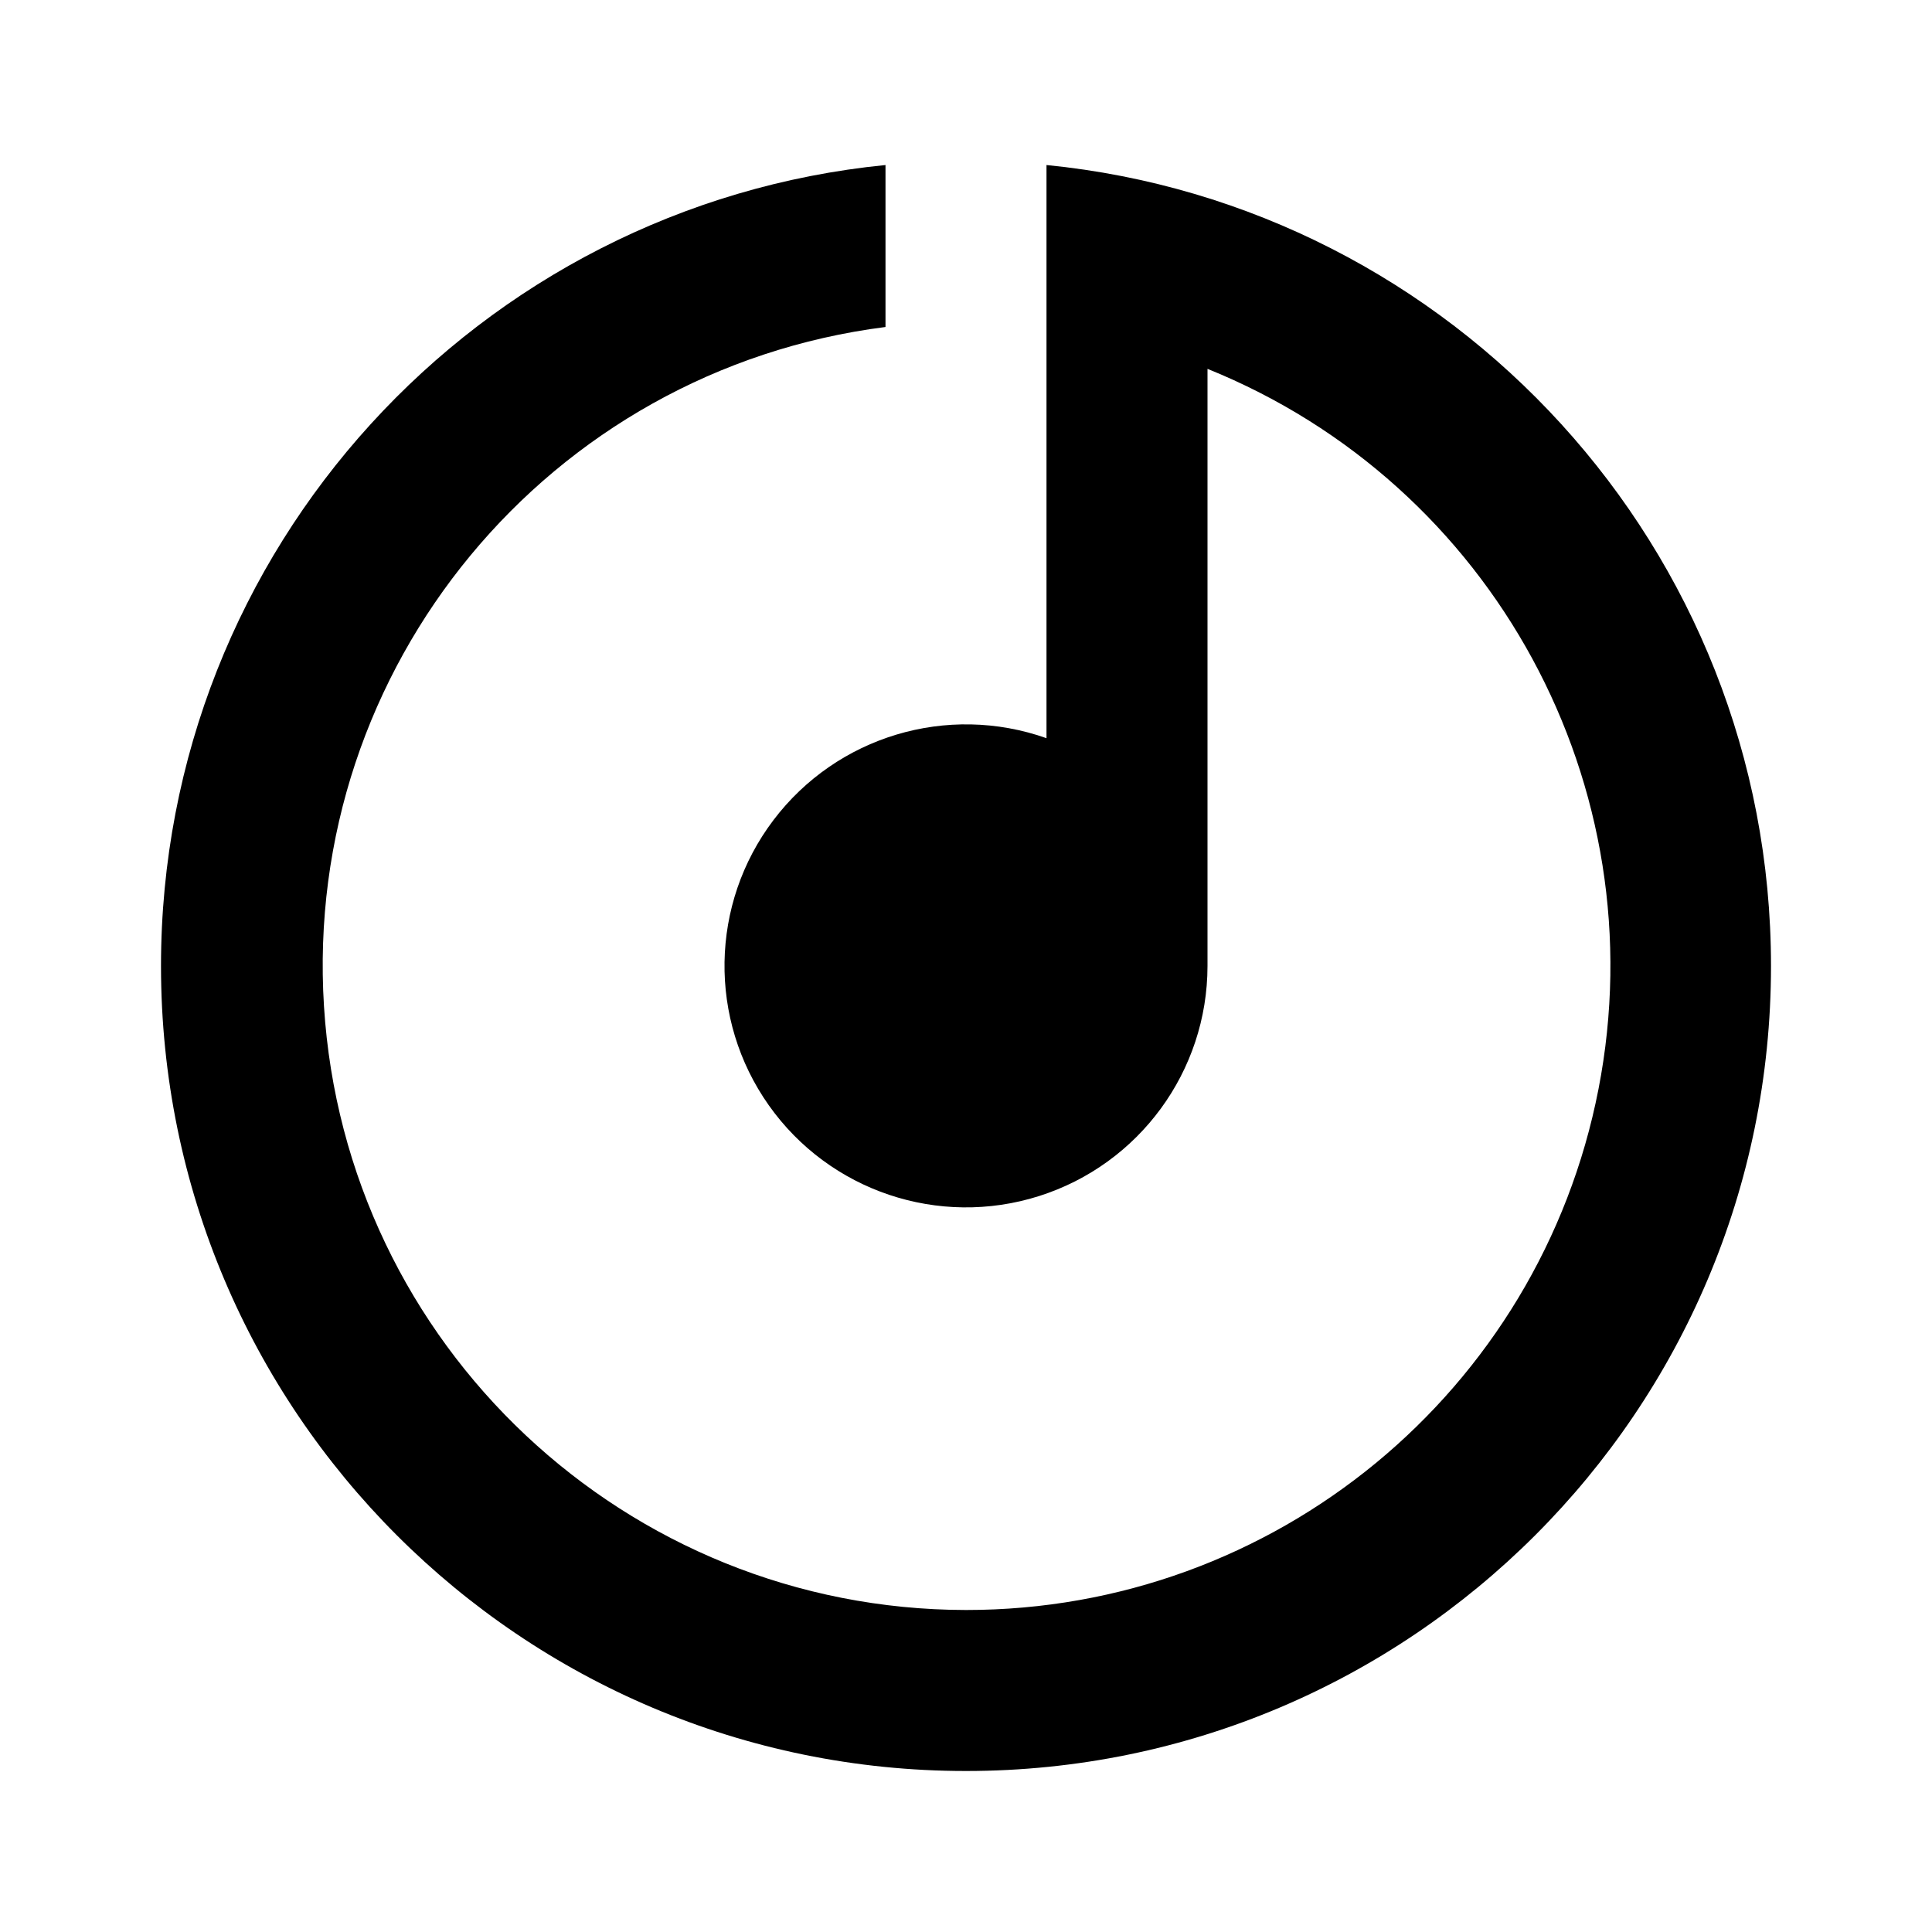
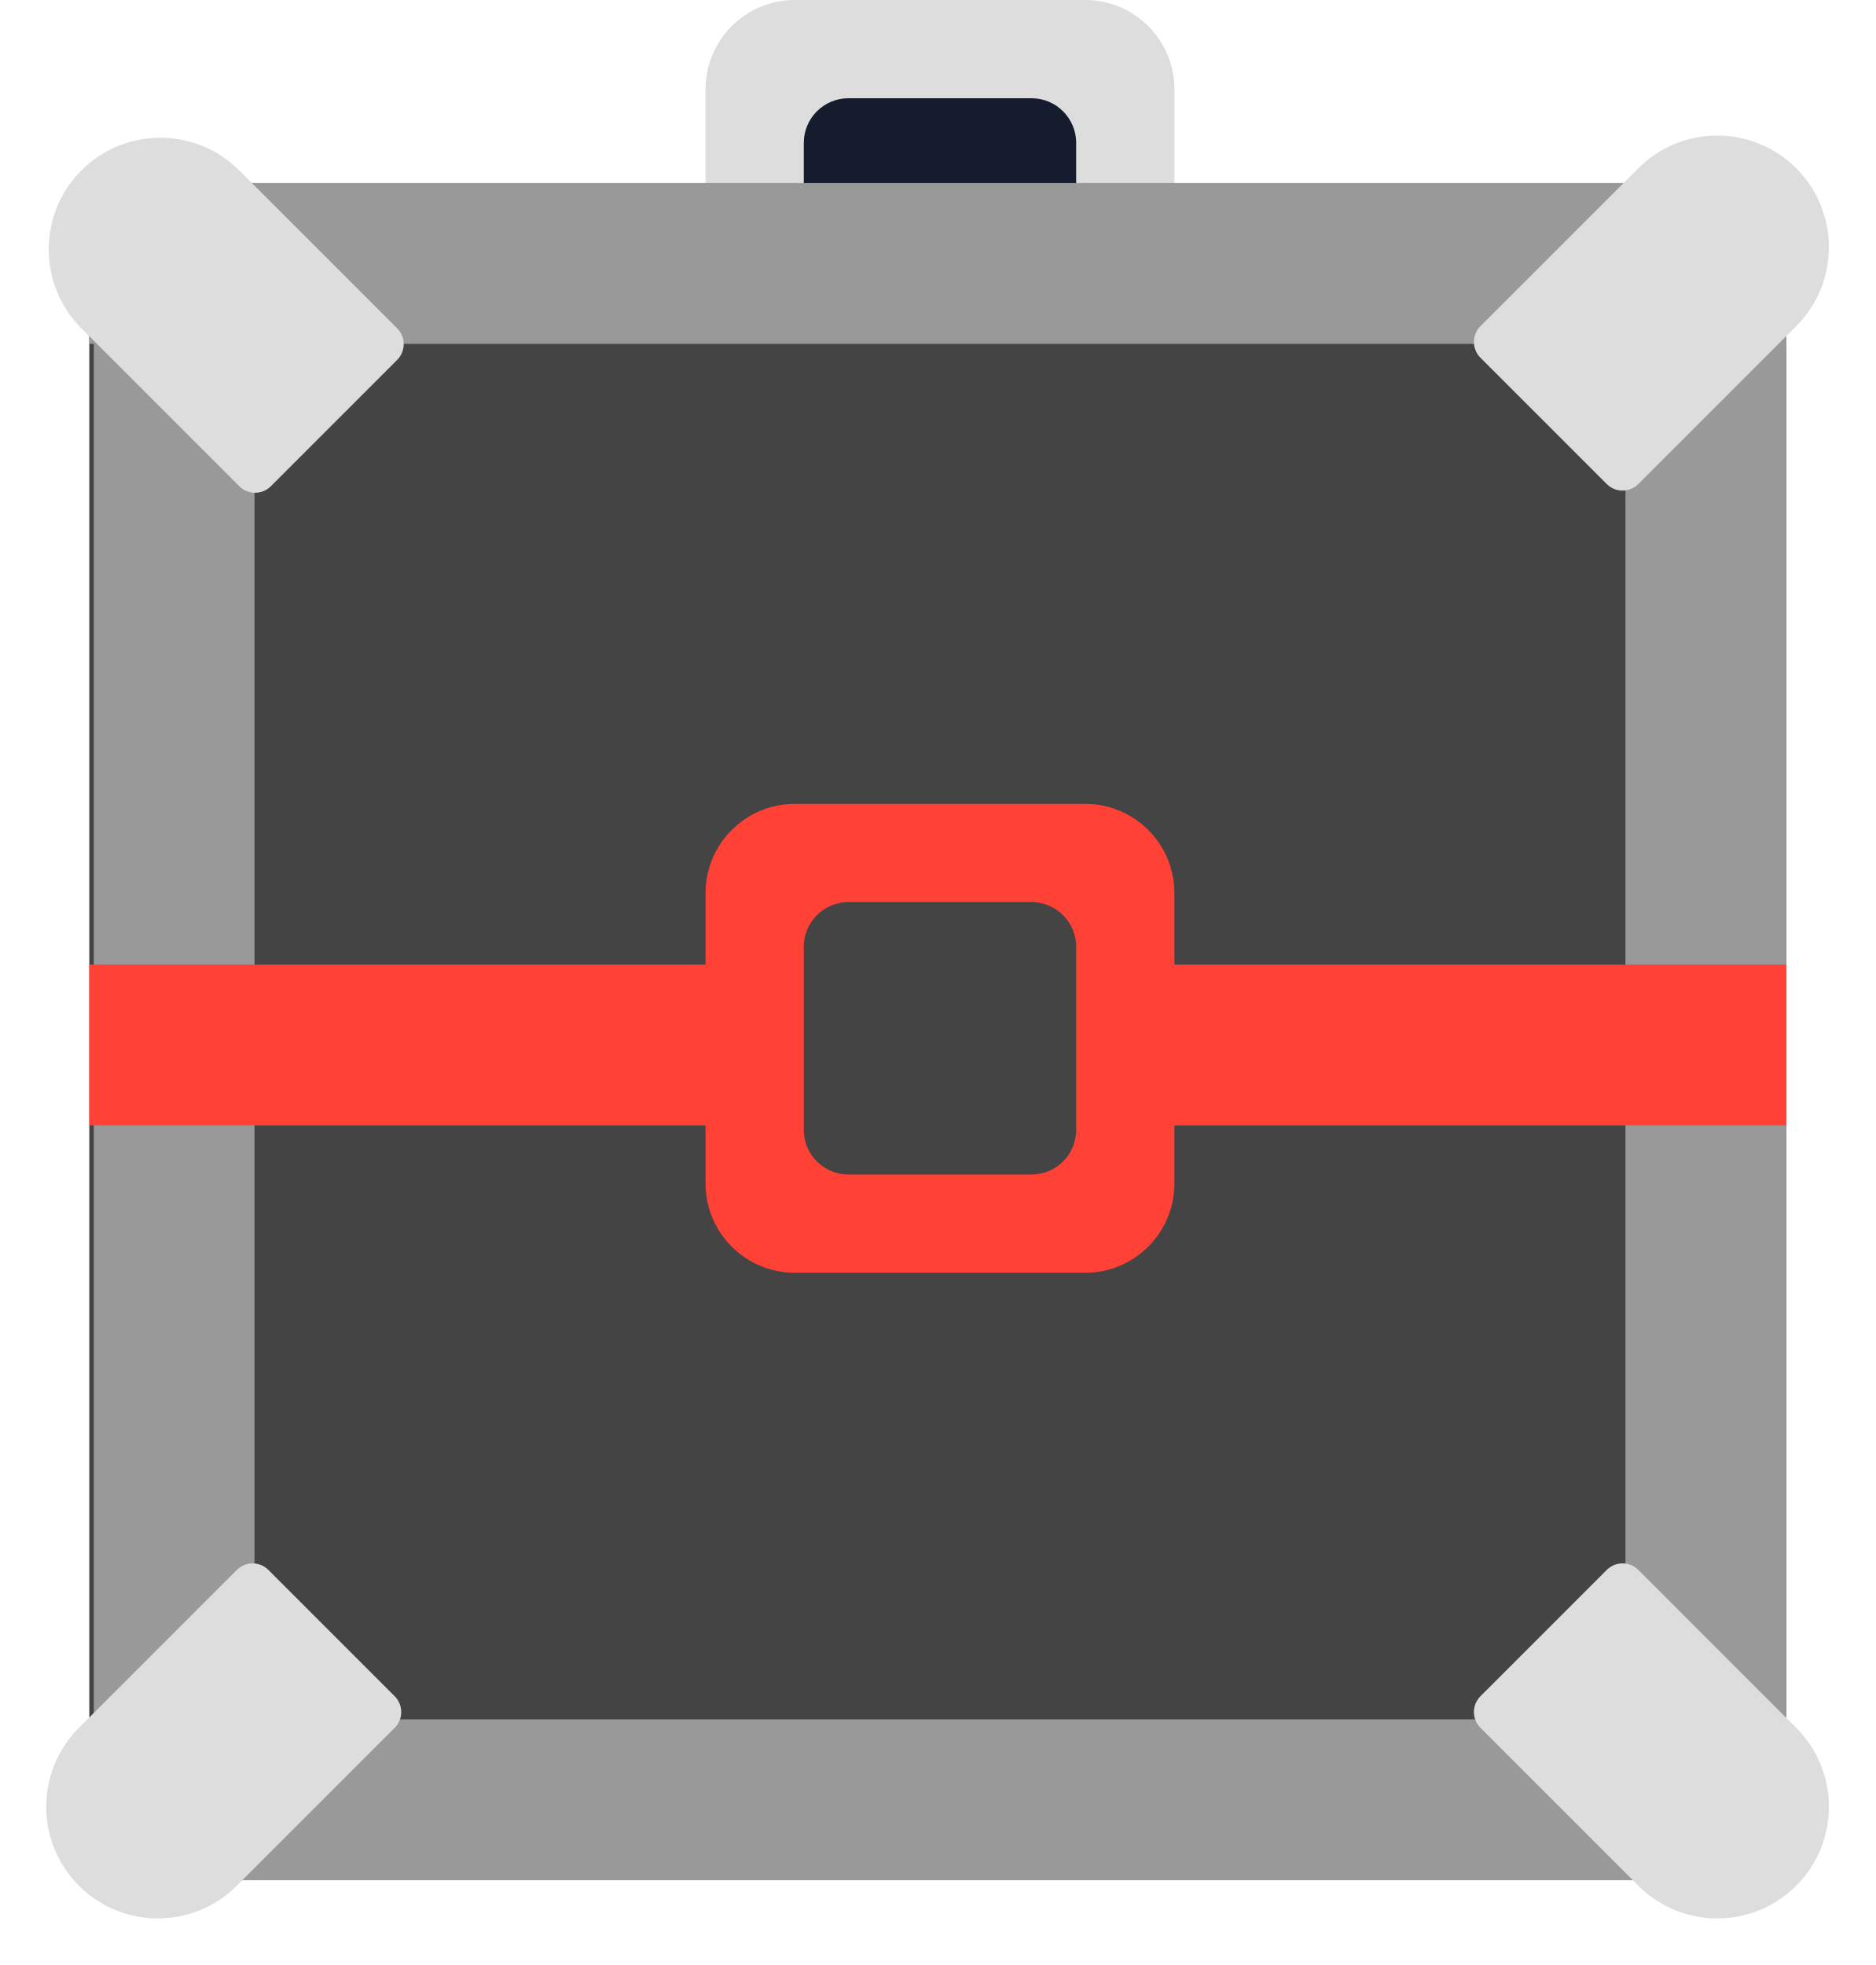
- <svg xmlns="http://www.w3.org/2000/svg" viewBox="0 0 24 24" height="36">
-   <path fill="none" d="M0 0h24v24H0z" />
-   <path d="M15 4.582V12a3 3 0 1 1-2-2.83V2.05c5.053.501 9 4.765 9 9.95 0 5.523-4.477 10-10 10S2 17.523 2 12c0-5.185 3.947-9.449 9-9.95v2.012A8.001 8.001 0 0 0 12 20a8 8 0 0 0 3-15.418z" fill="currentColor" />
+ <svg xmlns="http://www.w3.org/2000/svg" height="440" viewBox="0 0 420 440" fill="none">
+   <rect x="158" width="105" height="105" rx="20" fill="#DDDDDD" />
+   <rect x="180" y="22" width="61" height="61" rx="10" fill="#141C2E" />
+   <rect x="20" y="41" width="380" height="380" fill="#444444" />
+   <rect x="21" y="41" width="36" height="380" fill="#999999" />
+   <rect x="364" y="41" width="36" height="380" fill="#999999" />
+   <rect x="20" y="77" width="36" height="380" transform="rotate(-90 20 77)" fill="#999999" />
+   <rect x="20" y="421" width="36" height="380" transform="rotate(-90 20 421)" fill="#999999" />
+   <rect x="20" y="252" width="36" height="380" transform="rotate(-90 20 252)" fill="#FF4136" />
+   <rect x="158" y="180" width="105" height="105" rx="20" fill="#FF4136" />
+   <rect x="180" y="202" width="61" height="61" rx="10" fill="#444444" />
+   <path d="M18.23 73.521C8.467 63.758 8.467 47.929 18.23 38.166V38.166C27.993 28.402 43.822 28.402 53.586 38.166L88.941 73.521C90.894 75.474 90.894 78.639 88.941 80.592L60.657 108.876C58.704 110.829 55.538 110.829 53.586 108.876L18.23 73.521Z" fill="#DDDDDD" />
+   <path d="M366.891 37.678C376.654 27.915 392.483 27.915 402.246 37.678V37.678C412.009 47.441 412.009 63.27 402.246 73.033L366.891 108.388C364.938 110.341 361.772 110.341 359.82 108.388L331.536 80.104C329.583 78.151 329.583 74.986 331.536 73.033L366.891 37.678Z" fill="#DDDDDD" />
+   <path d="M402.246 386.891C412.009 396.654 412.009 412.483 402.246 422.246V422.246C392.483 432.009 376.654 432.009 366.891 422.246L331.535 386.891C329.583 384.938 329.583 381.772 331.535 379.82L359.82 351.535C361.772 349.583 364.938 349.583 366.891 351.535L402.246 386.891Z" fill="#DDDDDD" />
+   <path d="M53.033 422.246C43.27 432.009 27.441 432.009 17.678 422.246V422.246C7.915 412.483 7.915 396.654 17.678 386.891L53.033 351.536C54.986 349.583 58.151 349.583 60.104 351.536L88.388 379.82C90.341 381.772 90.341 384.938 88.388 386.891L53.033 422.246Z" fill="#DDDDDD" />
</svg>
